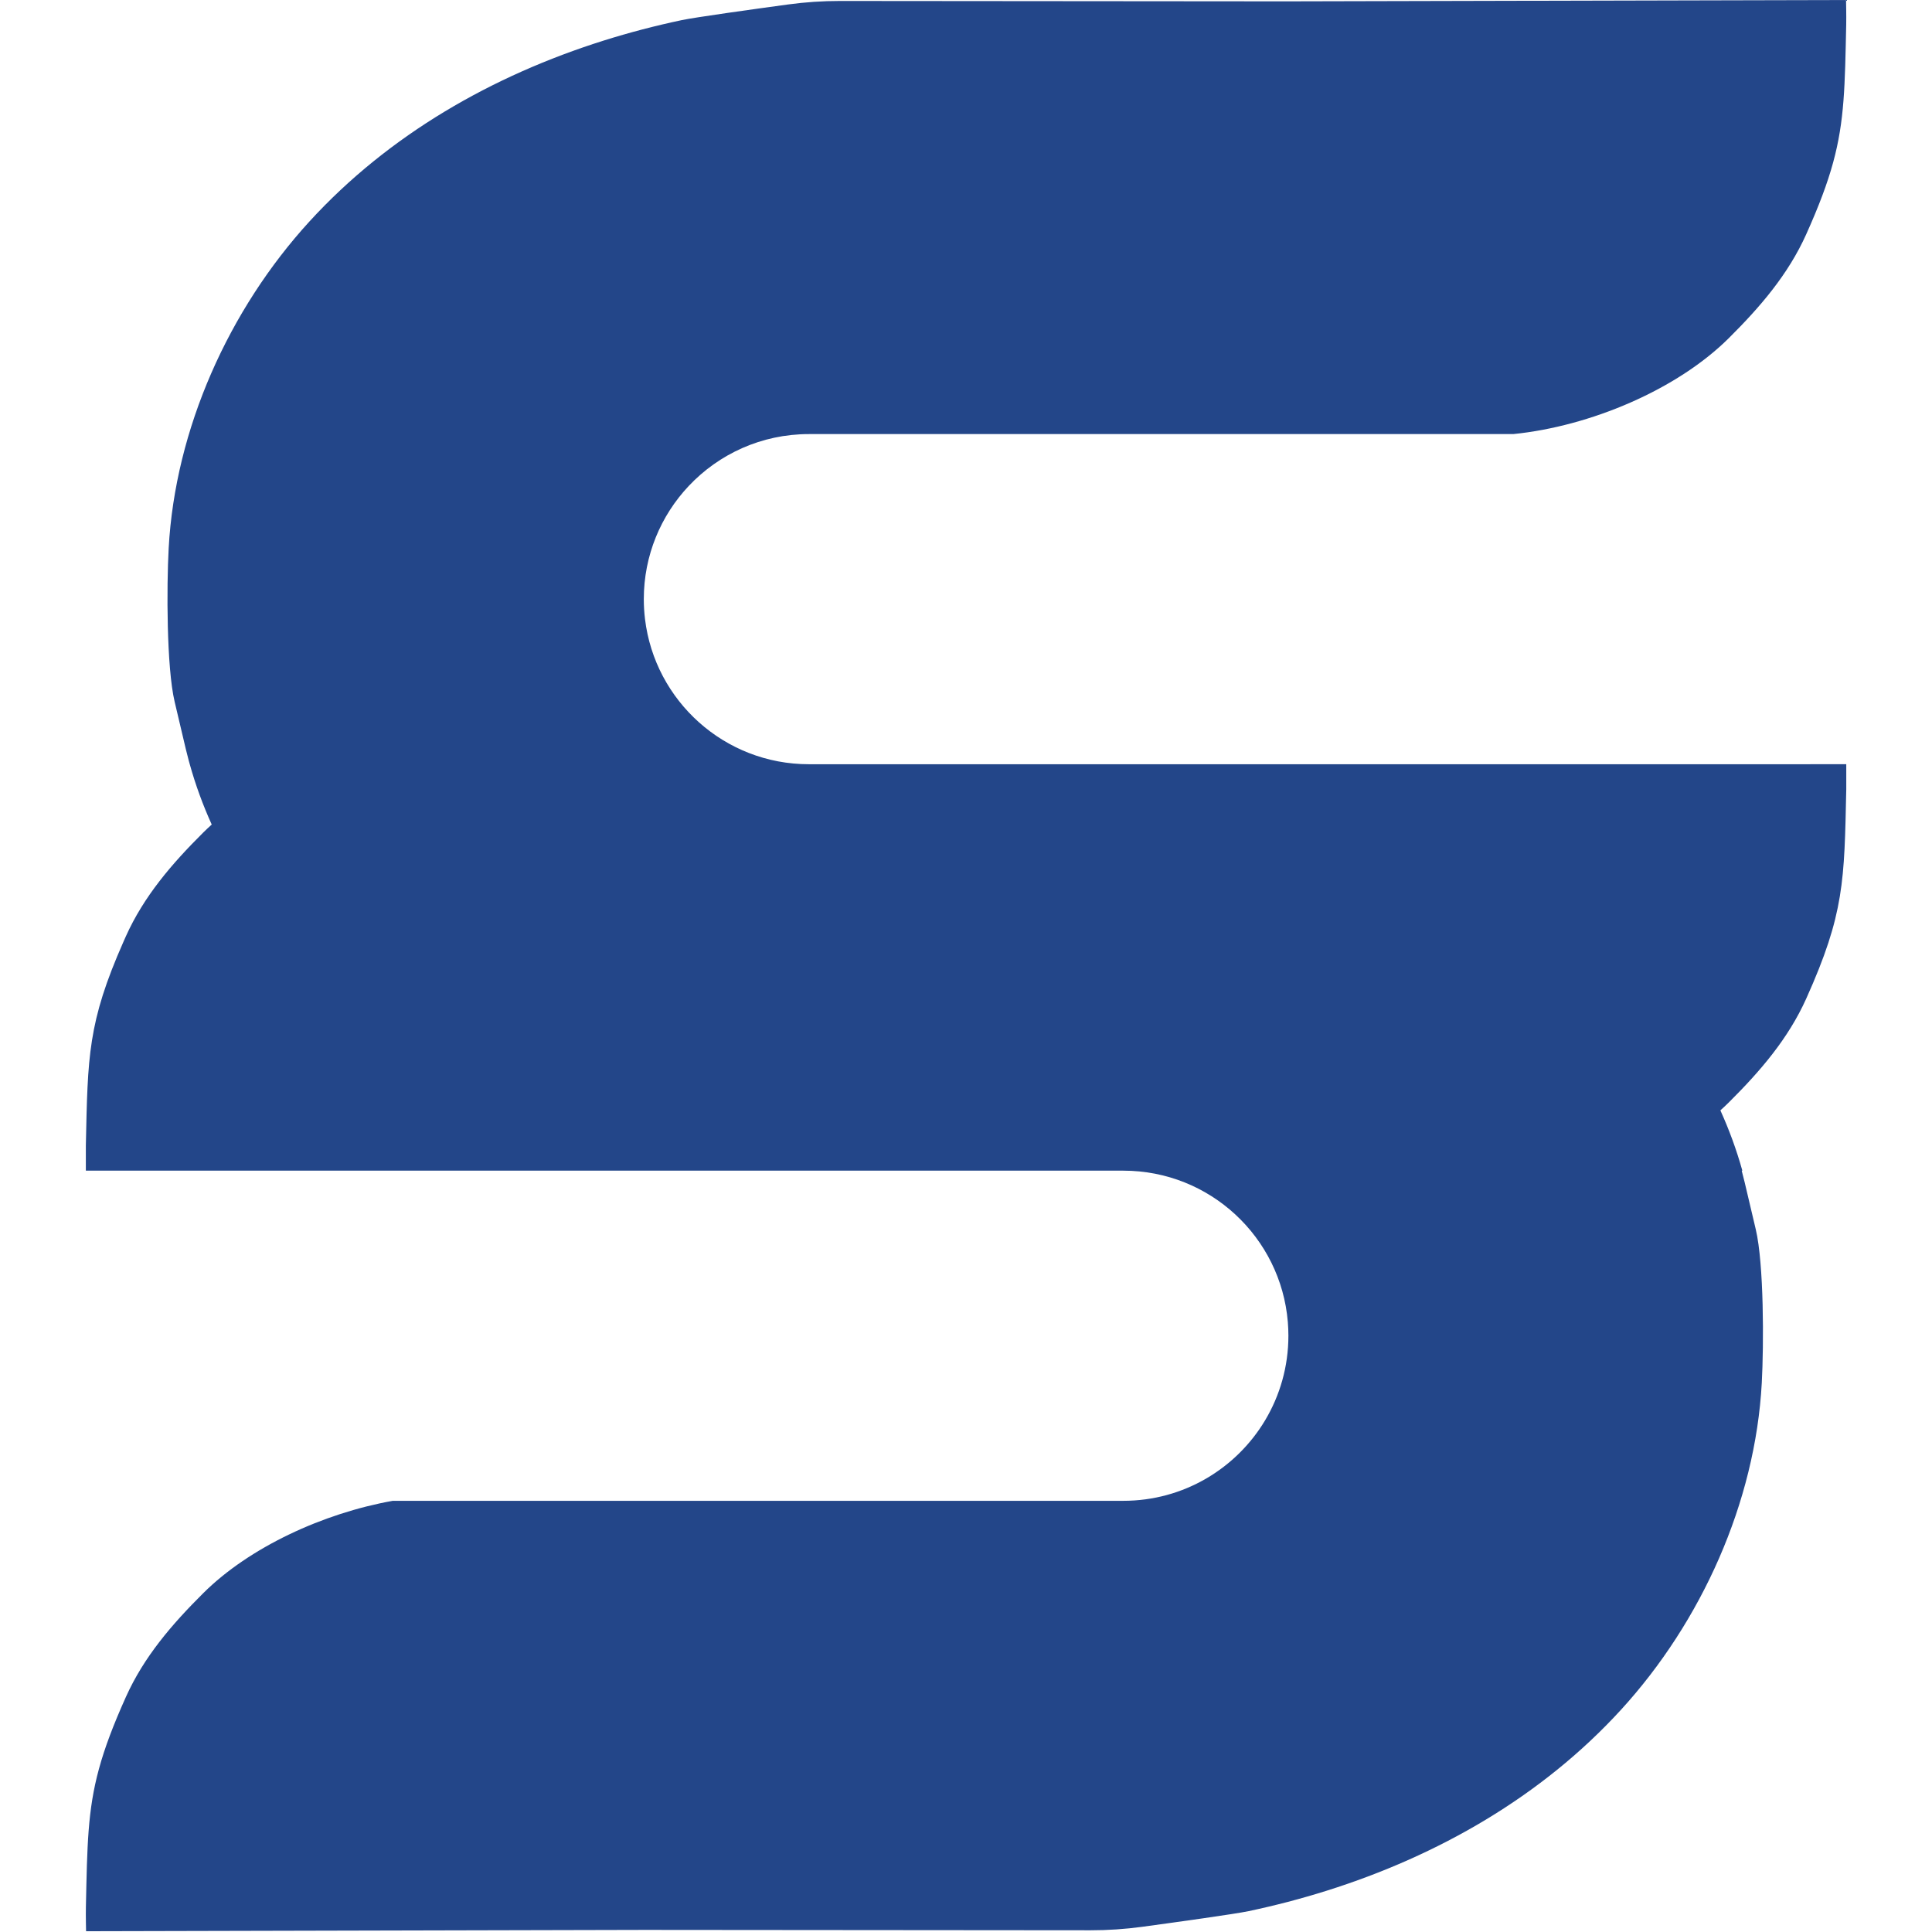
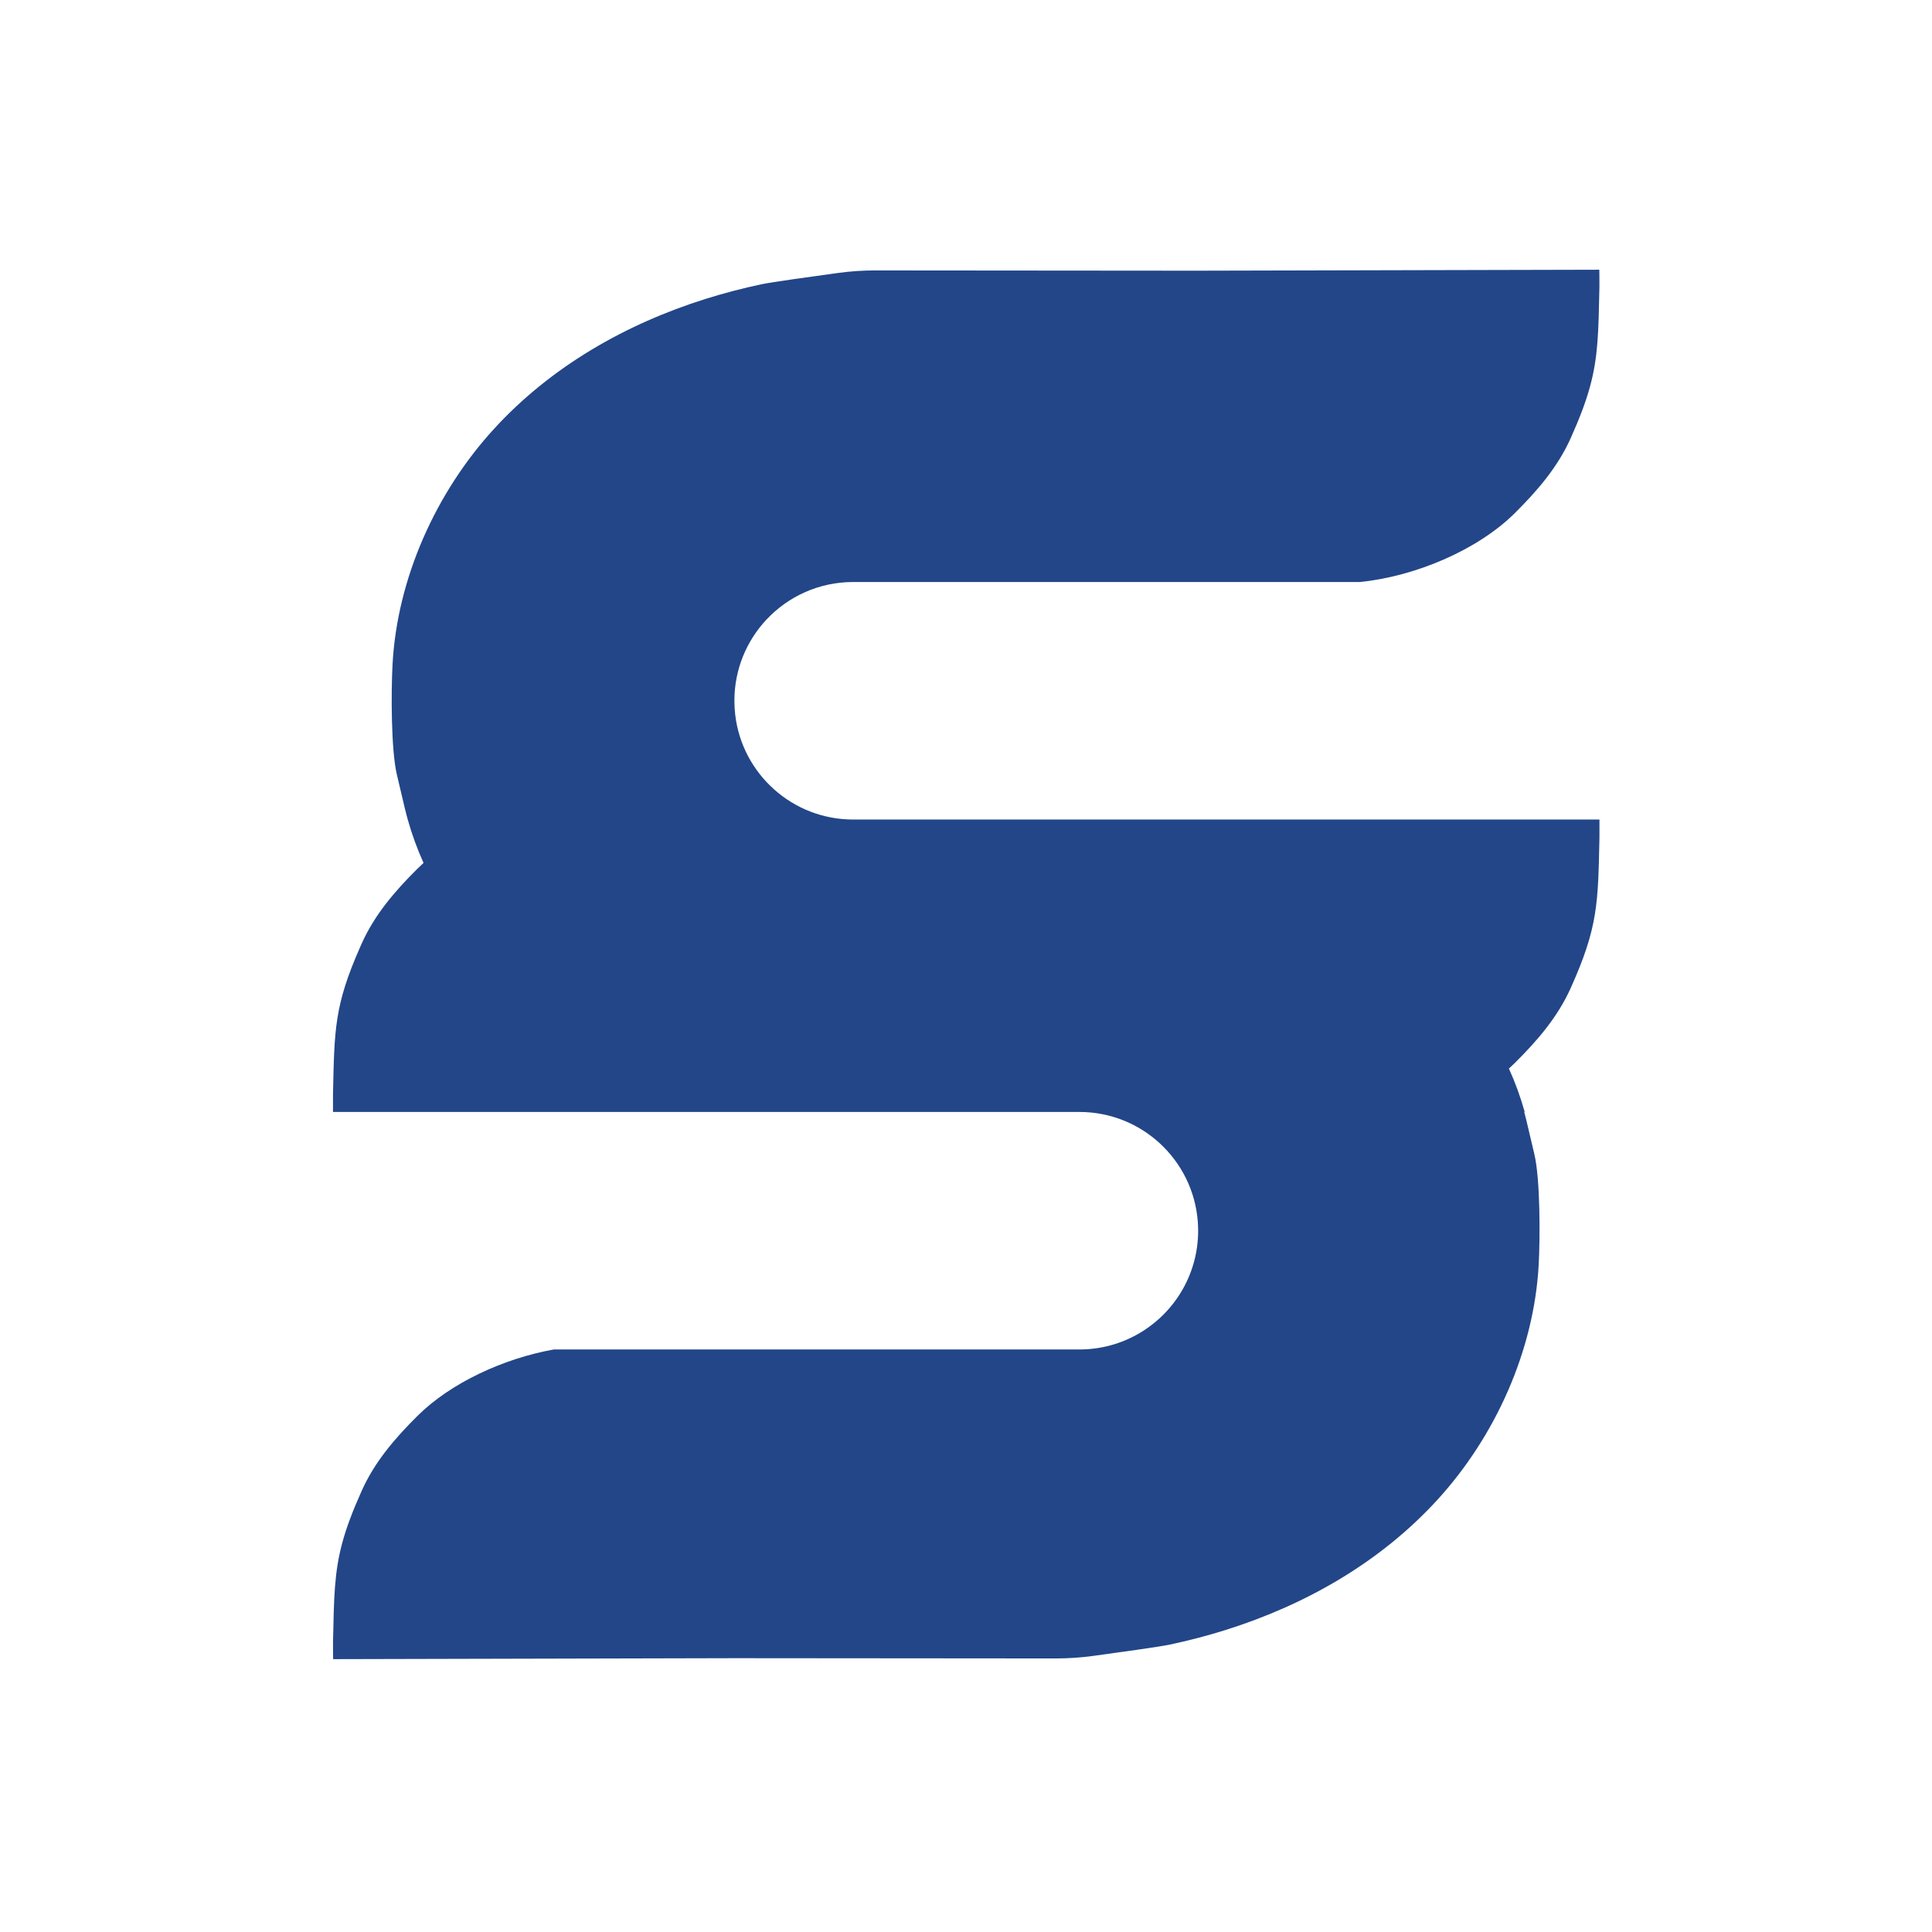
- <svg xmlns="http://www.w3.org/2000/svg" id="_레이어_1" data-name="레이어 1" viewBox="0 0 1024 1024">
+ <svg xmlns="http://www.w3.org/2000/svg" id="_레이어_1" version="1.1" viewBox="0 0 1024 1024">
  <defs>
    <style>
-       .cls-1 {
-         fill: #234689;
+       .st0 {
+         fill: #224688;
+       }
+ 
+       .st1 {
+         fill: #fff;
      }
    </style>
  </defs>
-   <rect width="1024" height="1024" fill="#FFFFFF" />
-   <g transform="translate(45.5, 0) scale(0.695)">
-     <path class="cls-1" d="M1315.15,582.82h-763.75c-64.38,0-117.47-48.34-124.97-110.7-.6-4.98-.92-10.05-.92-15.19h0c0-33.41,13.02-63.77,34.25-86.3,22.96-24.37,55.52-39.59,91.64-39.59h537.18c58.64-5.89,124.82-33.84,164.37-73.16,23.96-23.82,45.27-48.58,59-79.12,19.48-43.34,25.88-68.91,28.44-101.95,1.28-16.49,1.6-34.84,2.1-58.2.14-6.73-.13-18.6-.13-18.6l-427.12,1.02-340.2-.29c-13.18-.01-26.34.88-39.41,2.65-26.34,3.59-70.83,9.76-81.25,11.97-20.01,4.23-39.9,9.42-59.5,15.59-84.52,26.61-163.66,71.56-224.38,137.98-61.26,67-102.41,158.09-107.34,249.28-1.58,29.2-1.65,90.64,4.57,117l8.45,35.82c.71,3.02,1.49,6.02,2.29,9.02.25.93.52,1.86.78,2.79,4.39,15.75,10.01,31.1,16.75,45.97-2.22,2-4.39,4.03-6.47,6.1-23.96,23.82-45.27,48.58-59,79.12-.63,1.41-1.24,2.78-1.84,4.15C1.42,779.92,1.47,805.41,0,873.66v19.11h791.2c65.97,0,120.08,50.74,125.45,115.33.29,3.48.44,7,.44,10.56h0c0,23.58-6.49,45.64-17.77,64.51-21.98,36.76-62.17,61.38-108.12,61.38H234.07c-53.22,9.49-109.36,35.45-144.49,70.38-23.96,23.82-45.27,48.58-59,79.12-19.48,43.34-25.88,68.91-28.44,101.95-1.28,16.49-1.6,34.84-2.1,58.2-.15,6.73.13,18.6.13,18.6l425.85-1.02,340.2.29c13.18.01,26.34-.88,39.41-2.65,26.34-3.59,70.83-9.76,81.25-11.97,20.01-4.23,39.9-9.42,59.5-15.59,84.52-26.61,163.66-71.56,224.38-137.98,61.26-67,102.41-158.09,107.34-249.28,1.58-29.2,1.65-90.64-4.57-117l-8.45-35.82c-.71-3.02-1.49-6.02-2.29-9.02h.49c-4.39-15.75-10.01-31.1-16.75-45.97,2.22-2,4.39-4.03,6.47-6.1,23.96-23.82,45.27-48.58,59-79.12,29.13-64.81,29.03-89.88,30.53-159.65v-19.11h-27.38Z" />
-   </g>
+   <rect class="st1" width="1024" height="1024" />
+   <path class="st0" d="M834.07,434.37h-381.88c-32.19,0-58.74-24.17-62.49-55.35-.3-2.49-.46-5.02-.46-7.6h0c0-16.7,6.51-31.88,17.12-43.15,11.48-12.18,27.76-19.79,45.82-19.79h268.59c29.32-2.95,62.41-16.92,82.18-36.58,11.98-11.91,22.63-24.29,29.5-39.56,9.74-21.67,12.94-34.46,14.22-50.98.64-8.25.8-17.42,1.05-29.1.07-3.37-.06-9.3-.06-9.3l-213.56.51-170.1-.14c-6.59,0-13.17.44-19.7,1.33-13.17,1.79-35.42,4.88-40.63,5.99-10.01,2.12-19.95,4.71-29.75,7.79-42.26,13.3-81.83,35.78-112.19,68.99-30.63,33.5-51.21,79.04-53.67,124.64-.79,14.6-.82,45.32,2.29,58.5l4.23,17.91c.36,1.51.74,3.01,1.15,4.51.13.47.26.93.39,1.39,2.2,7.88,5,15.55,8.37,22.99-1.11,1-2.19,2.02-3.23,3.05-11.98,11.91-22.63,24.29-29.5,39.56-.32.71-.62,1.39-.92,2.08-13.63,30.87-13.61,43.62-14.34,77.75v9.55h395.6c32.98,0,60.04,25.37,62.72,57.66.14,1.74.22,3.5.22,5.28h0c0,11.79-3.24,22.82-8.89,32.26-10.99,18.38-31.09,30.69-54.06,30.69h-278.56c-26.61,4.75-54.68,17.72-72.25,35.19-11.98,11.91-22.63,24.29-29.5,39.56-9.74,21.67-12.94,34.46-14.22,50.98-.64,8.25-.8,17.42-1.05,29.1-.07,3.37.06,9.3.06,9.3l212.93-.51,170.1.14c6.59,0,13.17-.44,19.7-1.33,13.17-1.79,35.42-4.88,40.63-5.99,10.01-2.12,19.95-4.71,29.75-7.79,42.26-13.3,81.83-35.78,112.19-68.99,30.63-33.5,51.21-79.04,53.67-124.64.79-14.6.82-45.32-2.29-58.5l-4.23-17.91c-.36-1.51-.74-3.01-1.15-4.51h.25c-2.2-7.88-5-15.55-8.37-22.99,1.11-1,2.19-2.02,3.23-3.05,11.98-11.91,22.63-24.29,29.5-39.56,14.57-32.41,14.51-44.94,15.26-79.82v-9.55h-13.69Z" />
</svg>
